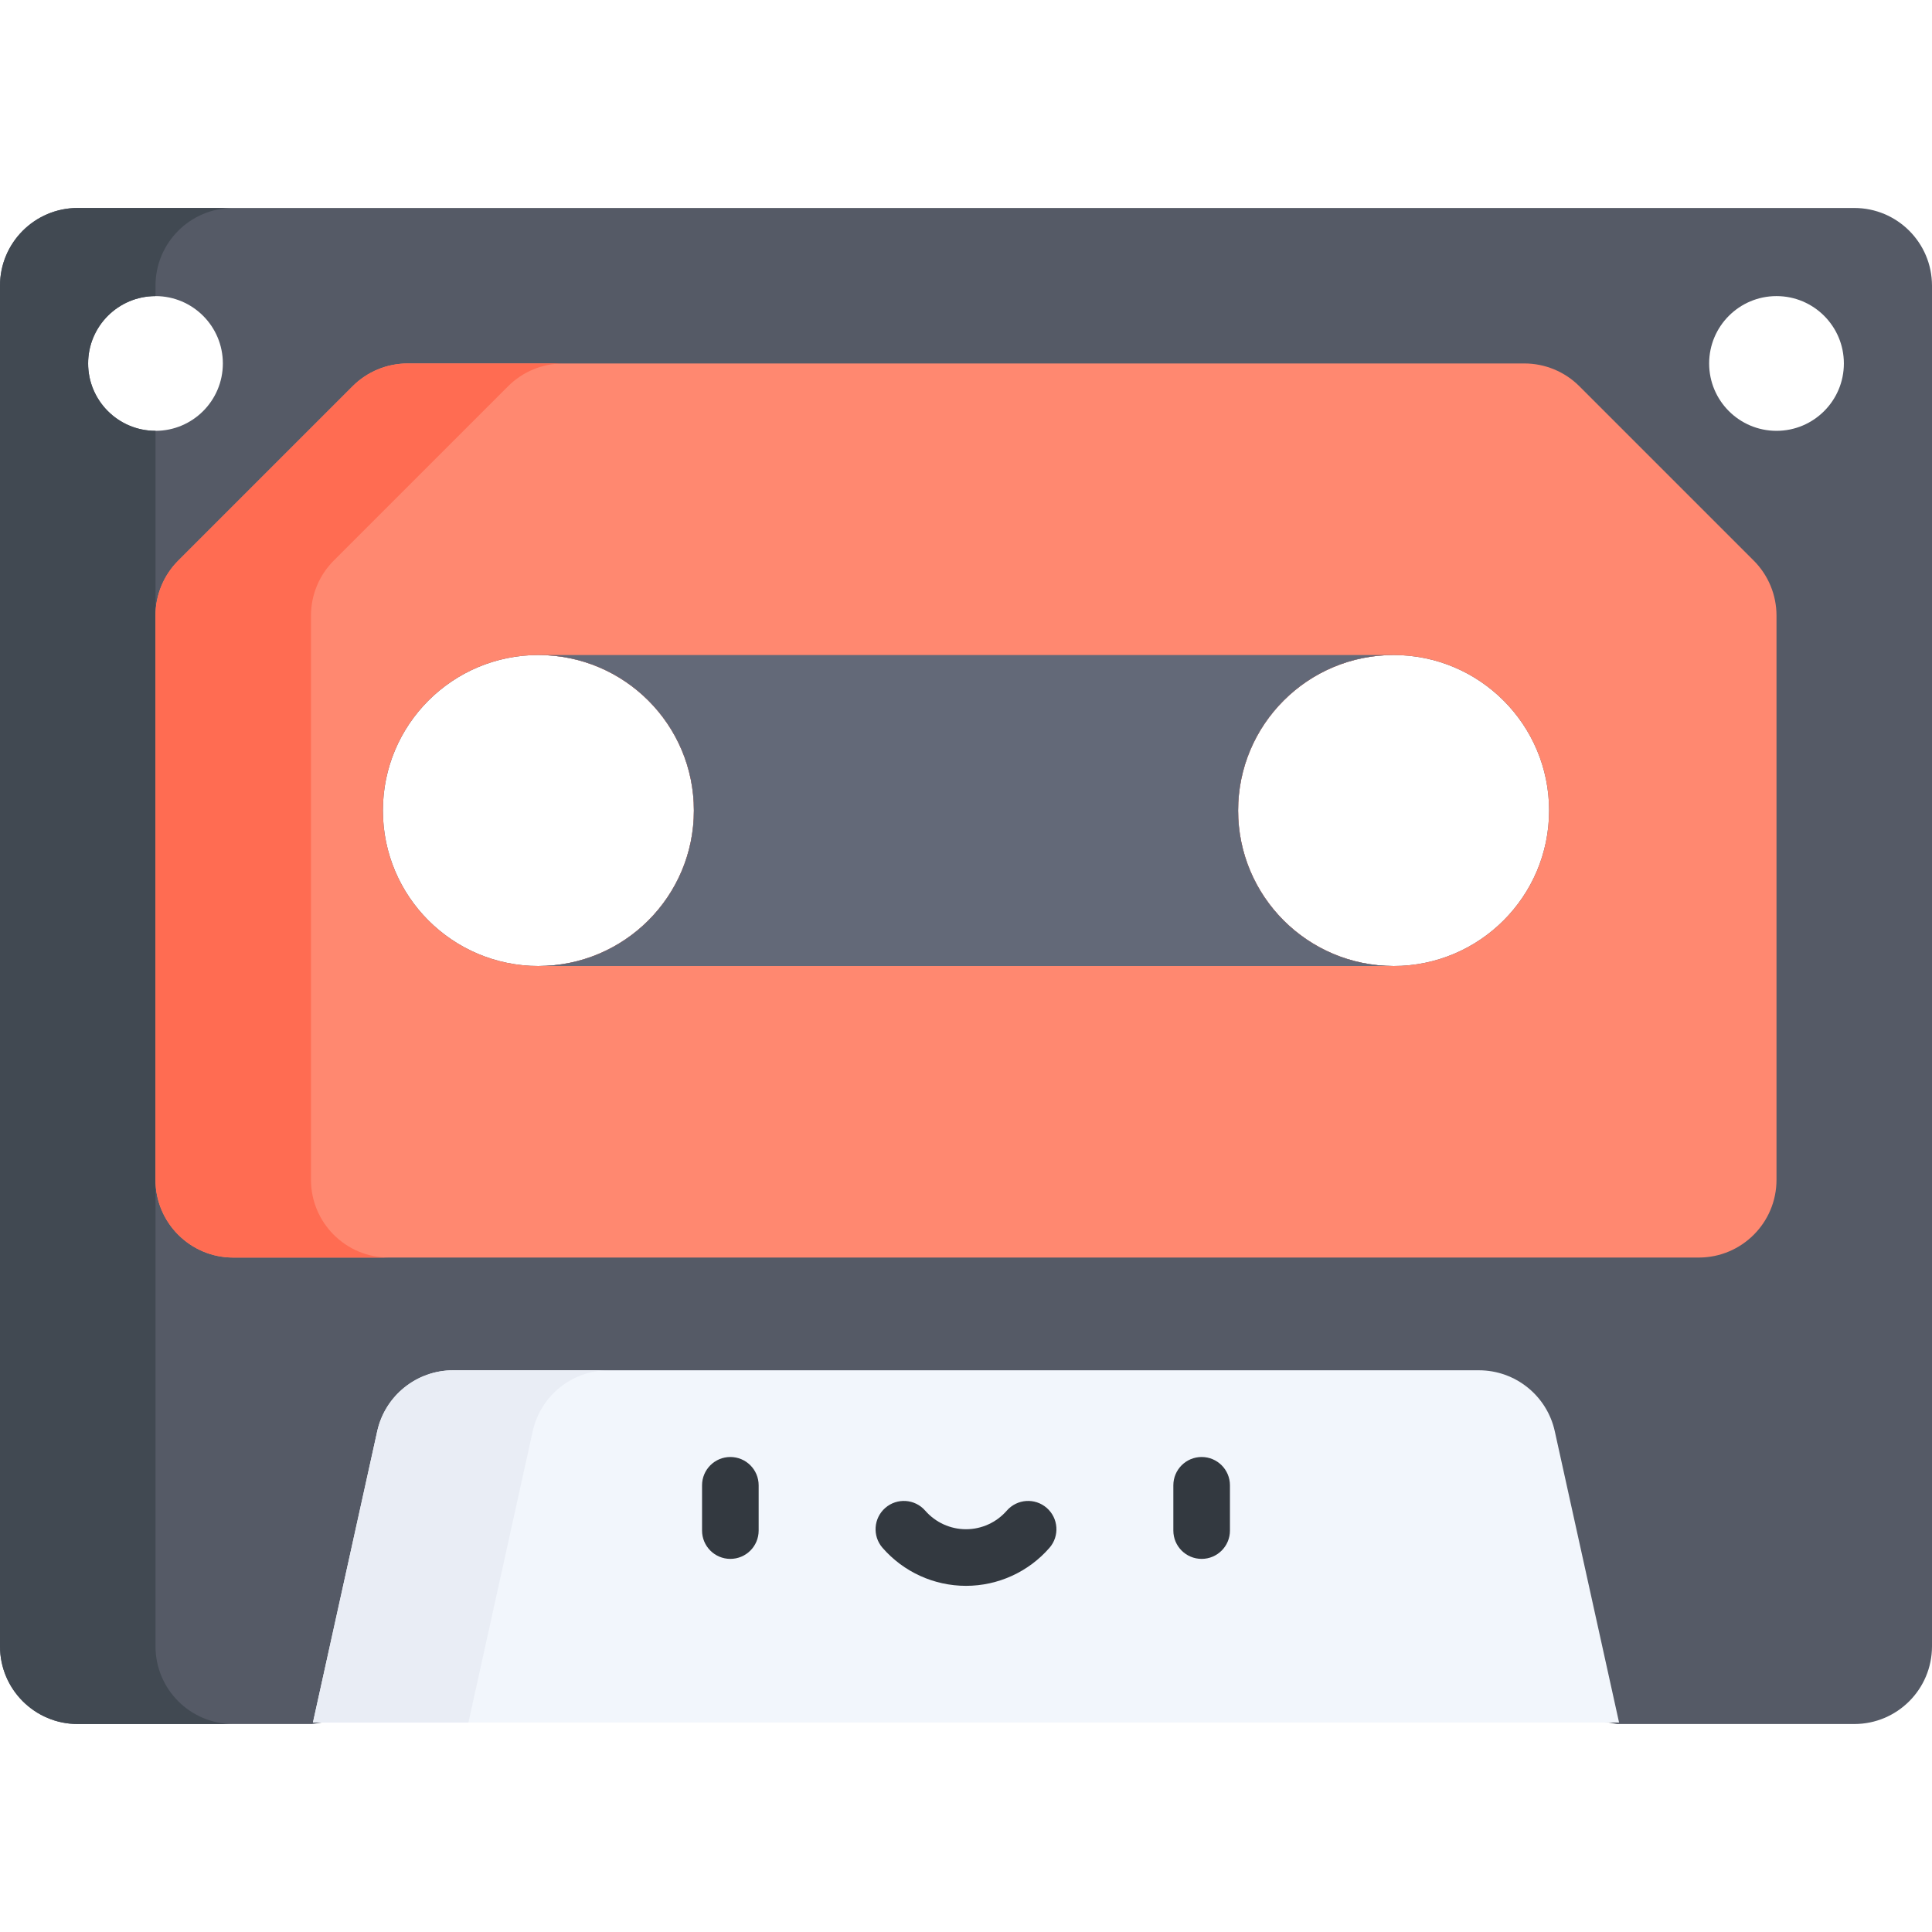
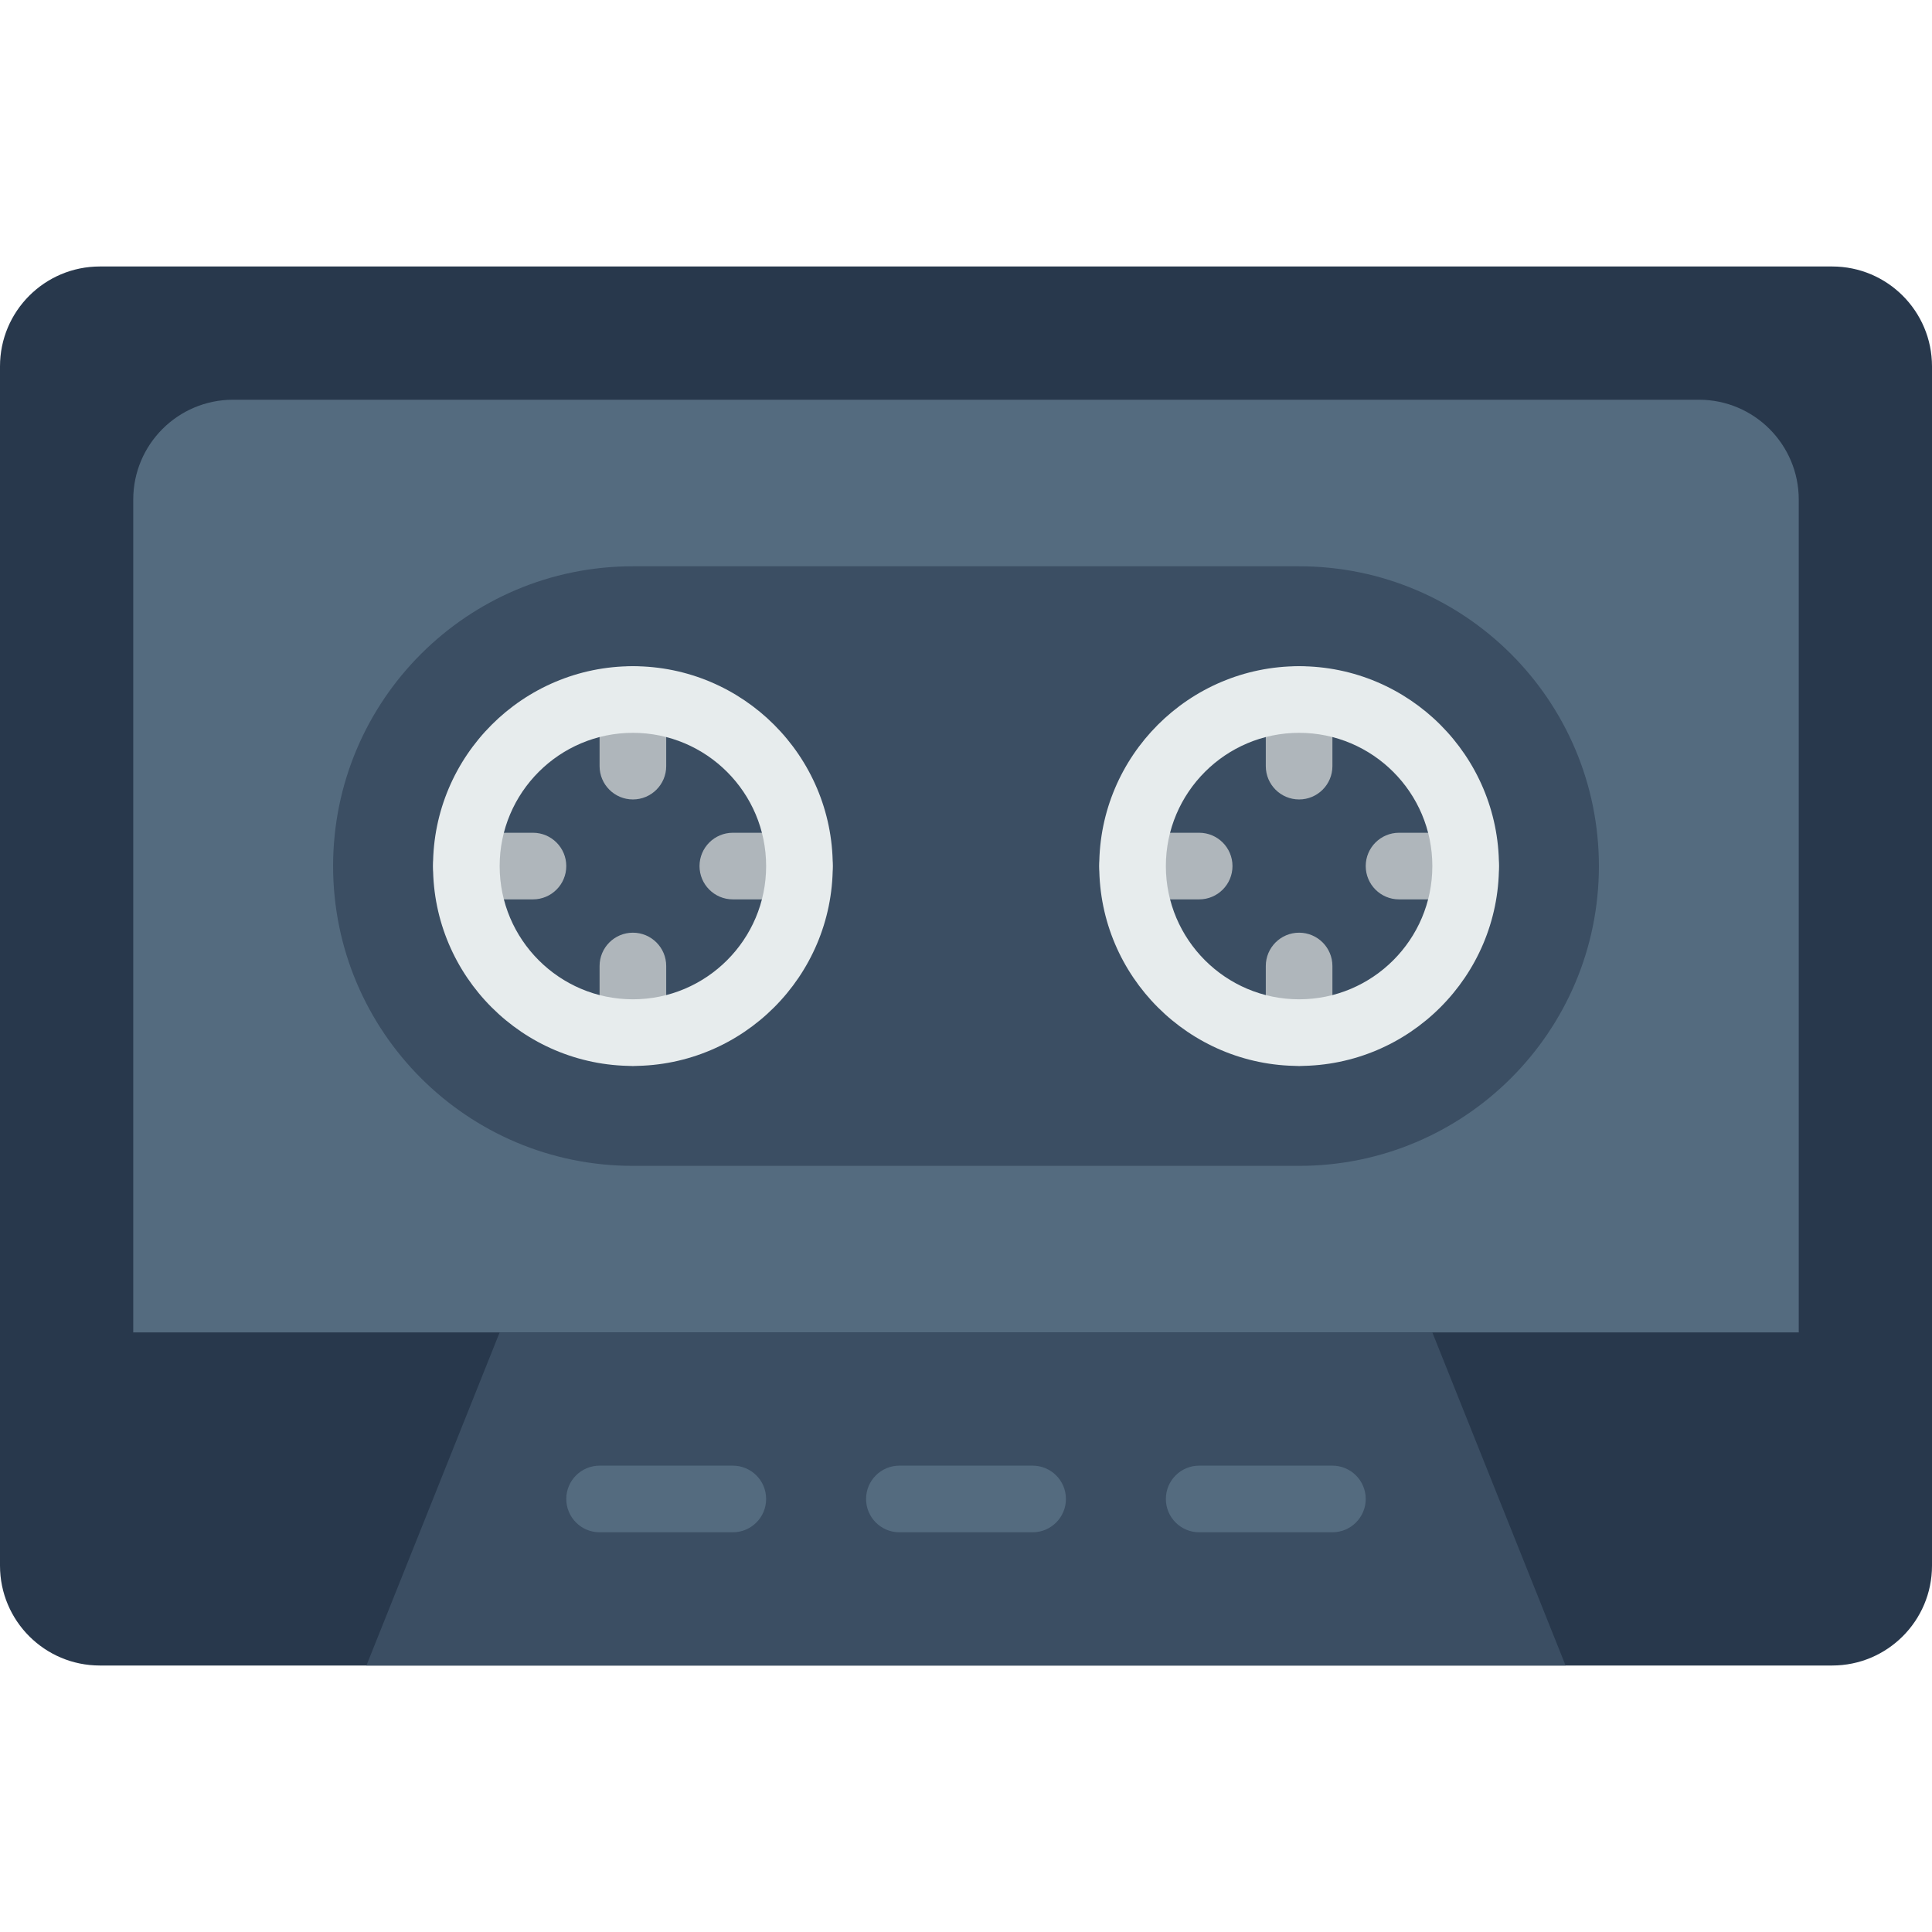
- <svg xmlns="http://www.w3.org/2000/svg" id="Capa_1" enable-background="new 0 0 512 512" height="512" viewBox="0 0 512 512" width="512">
+ <svg xmlns="http://www.w3.org/2000/svg" version="1.1" id="Capa_1" x="0px" y="0px" viewBox="0 0 512 512" style="enable-background:new 0 0 512 512;" xml:space="preserve">
+   <path style="fill:#28384C;" d="M485.535,441.379H26.465C11.847,441.379,0,429.533,0,414.914V97.086  c0-14.618,11.847-26.465,26.465-26.465h459.079c14.61,0,26.456,11.847,26.456,26.465v317.837  C512,429.533,500.153,441.379,485.535,441.379z" />
+   <path style="fill:#546B7F;" d="M476.69,353.103H35.31V132.396c0-14.618,11.847-26.465,26.465-26.465h388.458  c14.61,0,26.456,11.847,26.456,26.465V353.103z" />
+   <path style="fill:#3B4E63;" d="M344.276,308.966H167.724c-43.882,0-79.448-35.566-79.448-79.448l0,0  c0-43.882,35.566-79.448,79.448-79.448h176.552c43.882,0,79.448,35.566,79.448,79.448l0,0  C423.724,273.399,388.158,308.966,344.276,308.966z" />
  <g>
-     <g>
-       <path d="m491.396 55.115h-470.792c-11.384 0-20.604 9.22-20.604 20.603v360.563c0 11.384 9.22 20.604 20.604 20.604h62.08l185.938-28 159.929 28h62.845c11.384 0 20.604-9.22 20.604-20.604v-360.563c0-11.383-9.22-20.603-20.604-20.603zm-468.042 41.207c0-9.859 7.994-17.853 17.853-17.853s17.853 7.994 17.853 17.853-7.994 17.853-17.853 17.853-17.853-7.994-17.853-17.853zm119.326 159.678c-22.757 0-41.207-18.451-41.207-41.207 0-22.757 18.45-41.207 41.207-41.207s41.207 18.451 41.207 41.207-18.45 41.207-41.207 41.207zm226.64 0c-22.757 0-41.207-18.451-41.207-41.207 0-22.757 18.45-41.207 41.207-41.207s41.207 18.451 41.207 41.207-18.45 41.207-41.207 41.207zm101.473-141.825c-9.859 0-17.853-7.994-17.853-17.853s7.994-17.853 17.853-17.853 17.853 7.994 17.853 17.853-7.994 17.853-17.853 17.853z" fill="#555a66" />
-     </g>
-     <g>
-       <path d="m61.811 456.885h-41.207c-11.384 0-20.604-9.22-20.604-20.603v-360.564c0-11.383 9.22-20.604 20.604-20.604h41.207c-11.384 0-20.604 9.22-20.604 20.604v2.751c-9.859 0-17.853 7.994-17.853 17.853s7.994 17.853 17.853 17.853v322.107c0 11.383 9.22 20.603 20.604 20.603z" fill="#414952" />
-     </g>
-     <g>
-       <path d="m464.756 148.562-46.204-46.204c-3.863-3.863-9.107-6.037-14.567-6.037h-295.971c-5.46 0-10.704 2.174-14.567 6.037l-46.204 46.204c-3.863 3.863-6.037 9.107-6.037 14.567v149.531c0 11.383 9.22 20.604 20.604 20.604h388.378c11.384 0 20.604-9.22 20.604-20.604v-149.531c.001-5.46-2.173-10.703-6.036-14.567zm-363.283 66.231c0-22.757 18.45-41.207 41.207-41.207s41.207 18.451 41.207 41.207c0 22.757-18.45 41.207-41.207 41.207s-41.207-18.451-41.207-41.207zm267.847 41.207c-22.757 0-41.207-18.451-41.207-41.207 0-22.757 18.45-41.207 41.207-41.207s41.207 18.451 41.207 41.207-18.45 41.207-41.207 41.207z" fill="#ff8870" />
-     </g>
-     <g>
-       <path d="m82.414 312.66v-149.528c0-5.464 2.171-10.705 6.035-14.569l46.207-46.206c3.864-3.864 9.105-6.035 14.569-6.035h-41.207c-5.464 0-10.705 2.171-14.569 6.035l-46.207 46.206c-3.864 3.864-6.035 9.105-6.035 14.569v149.528c0 11.379 9.225 20.604 20.604 20.604h41.207c-11.379 0-20.604-9.225-20.604-20.604z" fill="#ff6c52" />
-     </g>
-     <g>
-       <path d="m391.915 363.139h-271.83c-9.668 0-18.036 6.722-20.119 16.163l-17.036 77.186h346.14l-17.036-77.187c-2.083-9.44-10.451-16.162-20.119-16.162z" fill="#f2f6fc" />
-     </g>
-     <g fill="#333940">
-       <path d="m193.551 413.12c-4.142 0-7.5-3.358-7.5-7.5v-12c0-4.142 3.358-7.5 7.5-7.5s7.5 3.358 7.5 7.5v12c0 4.142-3.358 7.5-7.5 7.5z" />
-       <path d="m318.449 413.12c-4.142 0-7.5-3.358-7.5-7.5v-12c0-4.142 3.358-7.5 7.5-7.5s7.5 3.358 7.5 7.5v12c0 4.142-3.358 7.5-7.5 7.5z" />
-       <path d="m256 420.264c-8.478 0-16.54-3.672-22.119-10.073-2.721-3.123-2.396-7.86.727-10.582 3.123-2.721 7.86-2.396 10.582.727 2.729 3.132 6.669 4.928 10.81 4.928s8.081-1.796 10.81-4.928c2.722-3.123 7.459-3.448 10.582-.727s3.448 7.459.727 10.582c-5.579 6.401-13.641 10.073-22.119 10.073z" />
-     </g>
-     <g>
-       <path d="m161.292 363.139h-41.207c-9.668 0-18.036 6.722-20.119 16.163l-17.036 77.186h41.207l17.036-77.187c2.084-9.44 10.451-16.162 20.119-16.162z" fill="#e9edf5" />
-     </g>
-     <g>
-       <path d="m369.32 256h-226.64c22.757 0 41.207-18.451 41.207-41.207 0-22.757-18.45-41.207-41.207-41.207h226.64c-22.757 0-41.207 18.451-41.207 41.207s18.45 41.207 41.207 41.207z" fill="#636978" />
-     </g>
+     <path style="fill:#AFB6BB;" d="M141.241,238.345h-17.655c-4.873,0-8.828-3.955-8.828-8.828s3.955-8.828,8.828-8.828h17.655   c4.873,0,8.828,3.955,8.828,8.828S146.114,238.345,141.241,238.345z" />
+     <path style="fill:#AFB6BB;" d="M211.862,238.345h-17.655c-4.873,0-8.828-3.955-8.828-8.828s3.955-8.828,8.828-8.828h17.655   c4.873,0,8.828,3.955,8.828,8.828S216.735,238.345,211.862,238.345z" />
+     <path style="fill:#AFB6BB;" d="M167.724,282.483c-4.873,0-8.828-3.955-8.828-8.828V256c0-4.873,3.955-8.828,8.828-8.828   s8.828,3.955,8.828,8.828v17.655C176.552,278.528,172.597,282.483,167.724,282.483z" />
+     <path style="fill:#AFB6BB;" d="M167.724,211.862c-4.873,0-8.828-3.955-8.828-8.828v-17.655c0-4.873,3.955-8.828,8.828-8.828   s8.828,3.955,8.828,8.828v17.655C176.552,207.907,172.597,211.862,167.724,211.862z" />
+     <path style="fill:#AFB6BB;" d="M317.793,238.345h-17.655c-4.873,0-8.828-3.955-8.828-8.828s3.955-8.828,8.828-8.828h17.655   c4.873,0,8.828,3.955,8.828,8.828S322.666,238.345,317.793,238.345z" />
+     <path style="fill:#AFB6BB;" d="M388.414,238.345h-17.655c-4.873,0-8.828-3.955-8.828-8.828s3.955-8.828,8.828-8.828h17.655   c4.873,0,8.828,3.955,8.828,8.828S393.287,238.345,388.414,238.345z" />
+     <path style="fill:#AFB6BB;" d="M344.276,282.483c-4.873,0-8.828-3.955-8.828-8.828V256c0-4.873,3.955-8.828,8.828-8.828   c4.873,0,8.828,3.955,8.828,8.828v17.655C353.103,278.528,349.149,282.483,344.276,282.483z" />
+     <path style="fill:#AFB6BB;" d="M344.276,211.862c-4.873,0-8.828-3.955-8.828-8.828v-17.655c0-4.873,3.955-8.828,8.828-8.828   c4.873,0,8.828,3.955,8.828,8.828v17.655C353.103,207.907,349.149,211.862,344.276,211.862z" />
  </g>
+   <polygon style="fill:#3B4E63;" points="414.897,441.379 97.103,441.379 132.414,353.103 379.586,353.103 " />
+   <g>
+     <path style="fill:#546B7F;" d="M194.207,406.069h-35.31c-4.873,0-8.828-3.955-8.828-8.828c0-4.873,3.955-8.828,8.828-8.828h35.31   c4.873,0,8.828,3.955,8.828,8.828C203.034,402.114,199.08,406.069,194.207,406.069z" />
+     <path style="fill:#546B7F;" d="M353.103,406.069h-35.31c-4.873,0-8.828-3.955-8.828-8.828c0-4.873,3.955-8.828,8.828-8.828h35.31   c4.873,0,8.828,3.955,8.828,8.828C361.931,402.114,357.976,406.069,353.103,406.069z" />
+     <path style="fill:#546B7F;" d="M273.655,406.069h-35.31c-4.873,0-8.828-3.955-8.828-8.828c0-4.873,3.955-8.828,8.828-8.828h35.31   c4.873,0,8.828,3.955,8.828,8.828C282.483,402.114,278.528,406.069,273.655,406.069z" />
+   </g>
+   <g>
+     <path style="fill:#E7ECED;" d="M167.724,282.483c-29.202,0-52.966-23.755-52.966-52.966s23.764-52.966,52.966-52.966   s52.966,23.755,52.966,52.966S196.926,282.483,167.724,282.483z M167.724,194.207c-19.474,0-35.31,15.837-35.31,35.31   s15.837,35.31,35.31,35.31s35.31-15.837,35.31-35.31S187.198,194.207,167.724,194.207z" />
+     <path style="fill:#E7ECED;" d="M344.276,282.483c-29.21,0-52.966-23.755-52.966-52.966s23.755-52.966,52.966-52.966   c29.21,0,52.966,23.755,52.966,52.966S373.486,282.483,344.276,282.483z M344.276,194.207c-19.474,0-35.31,15.837-35.31,35.31   s15.837,35.31,35.31,35.31c19.474,0,35.31-15.837,35.31-35.31S363.75,194.207,344.276,194.207z" />
+   </g>
+   <g>
+ </g>
+   <g>
+ </g>
+   <g>
+ </g>
+   <g>
+ </g>
+   <g>
+ </g>
+   <g>
+ </g>
+   <g>
+ </g>
+   <g>
+ </g>
+   <g>
+ </g>
+   <g>
+ </g>
+   <g>
+ </g>
+   <g>
+ </g>
+   <g>
+ </g>
+   <g>
+ </g>
+   <g>
+ </g>
</svg>
